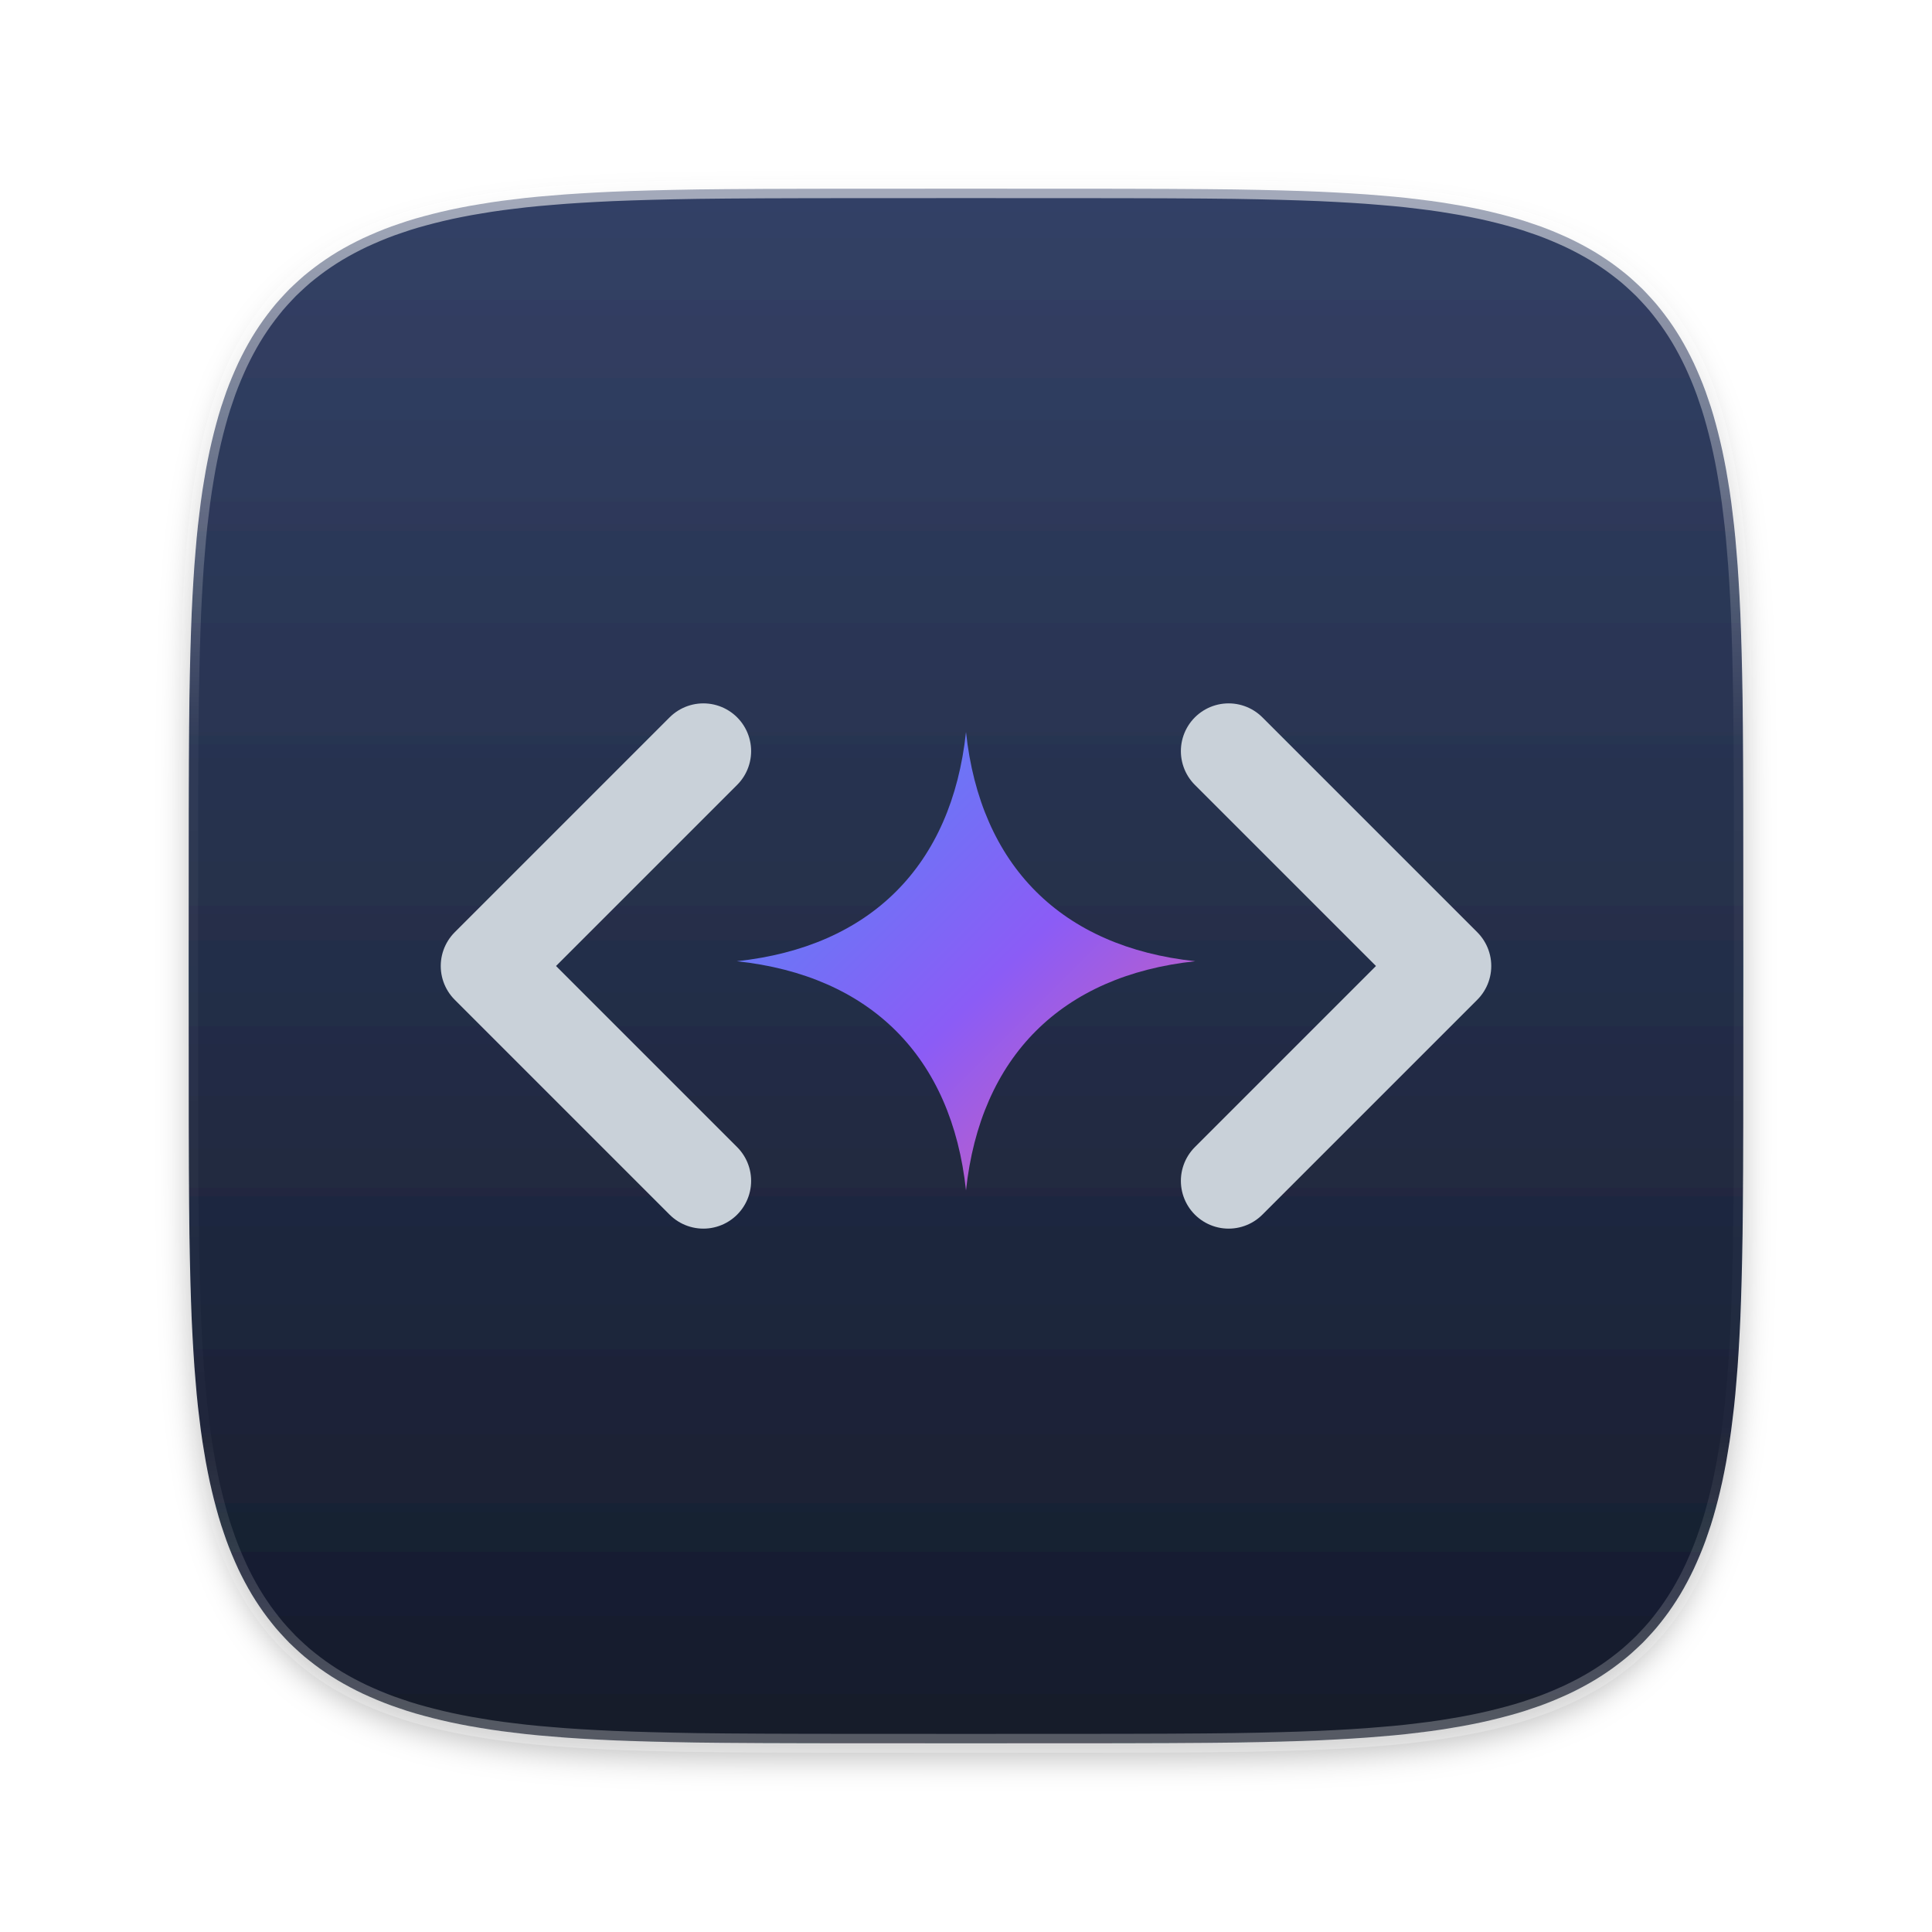
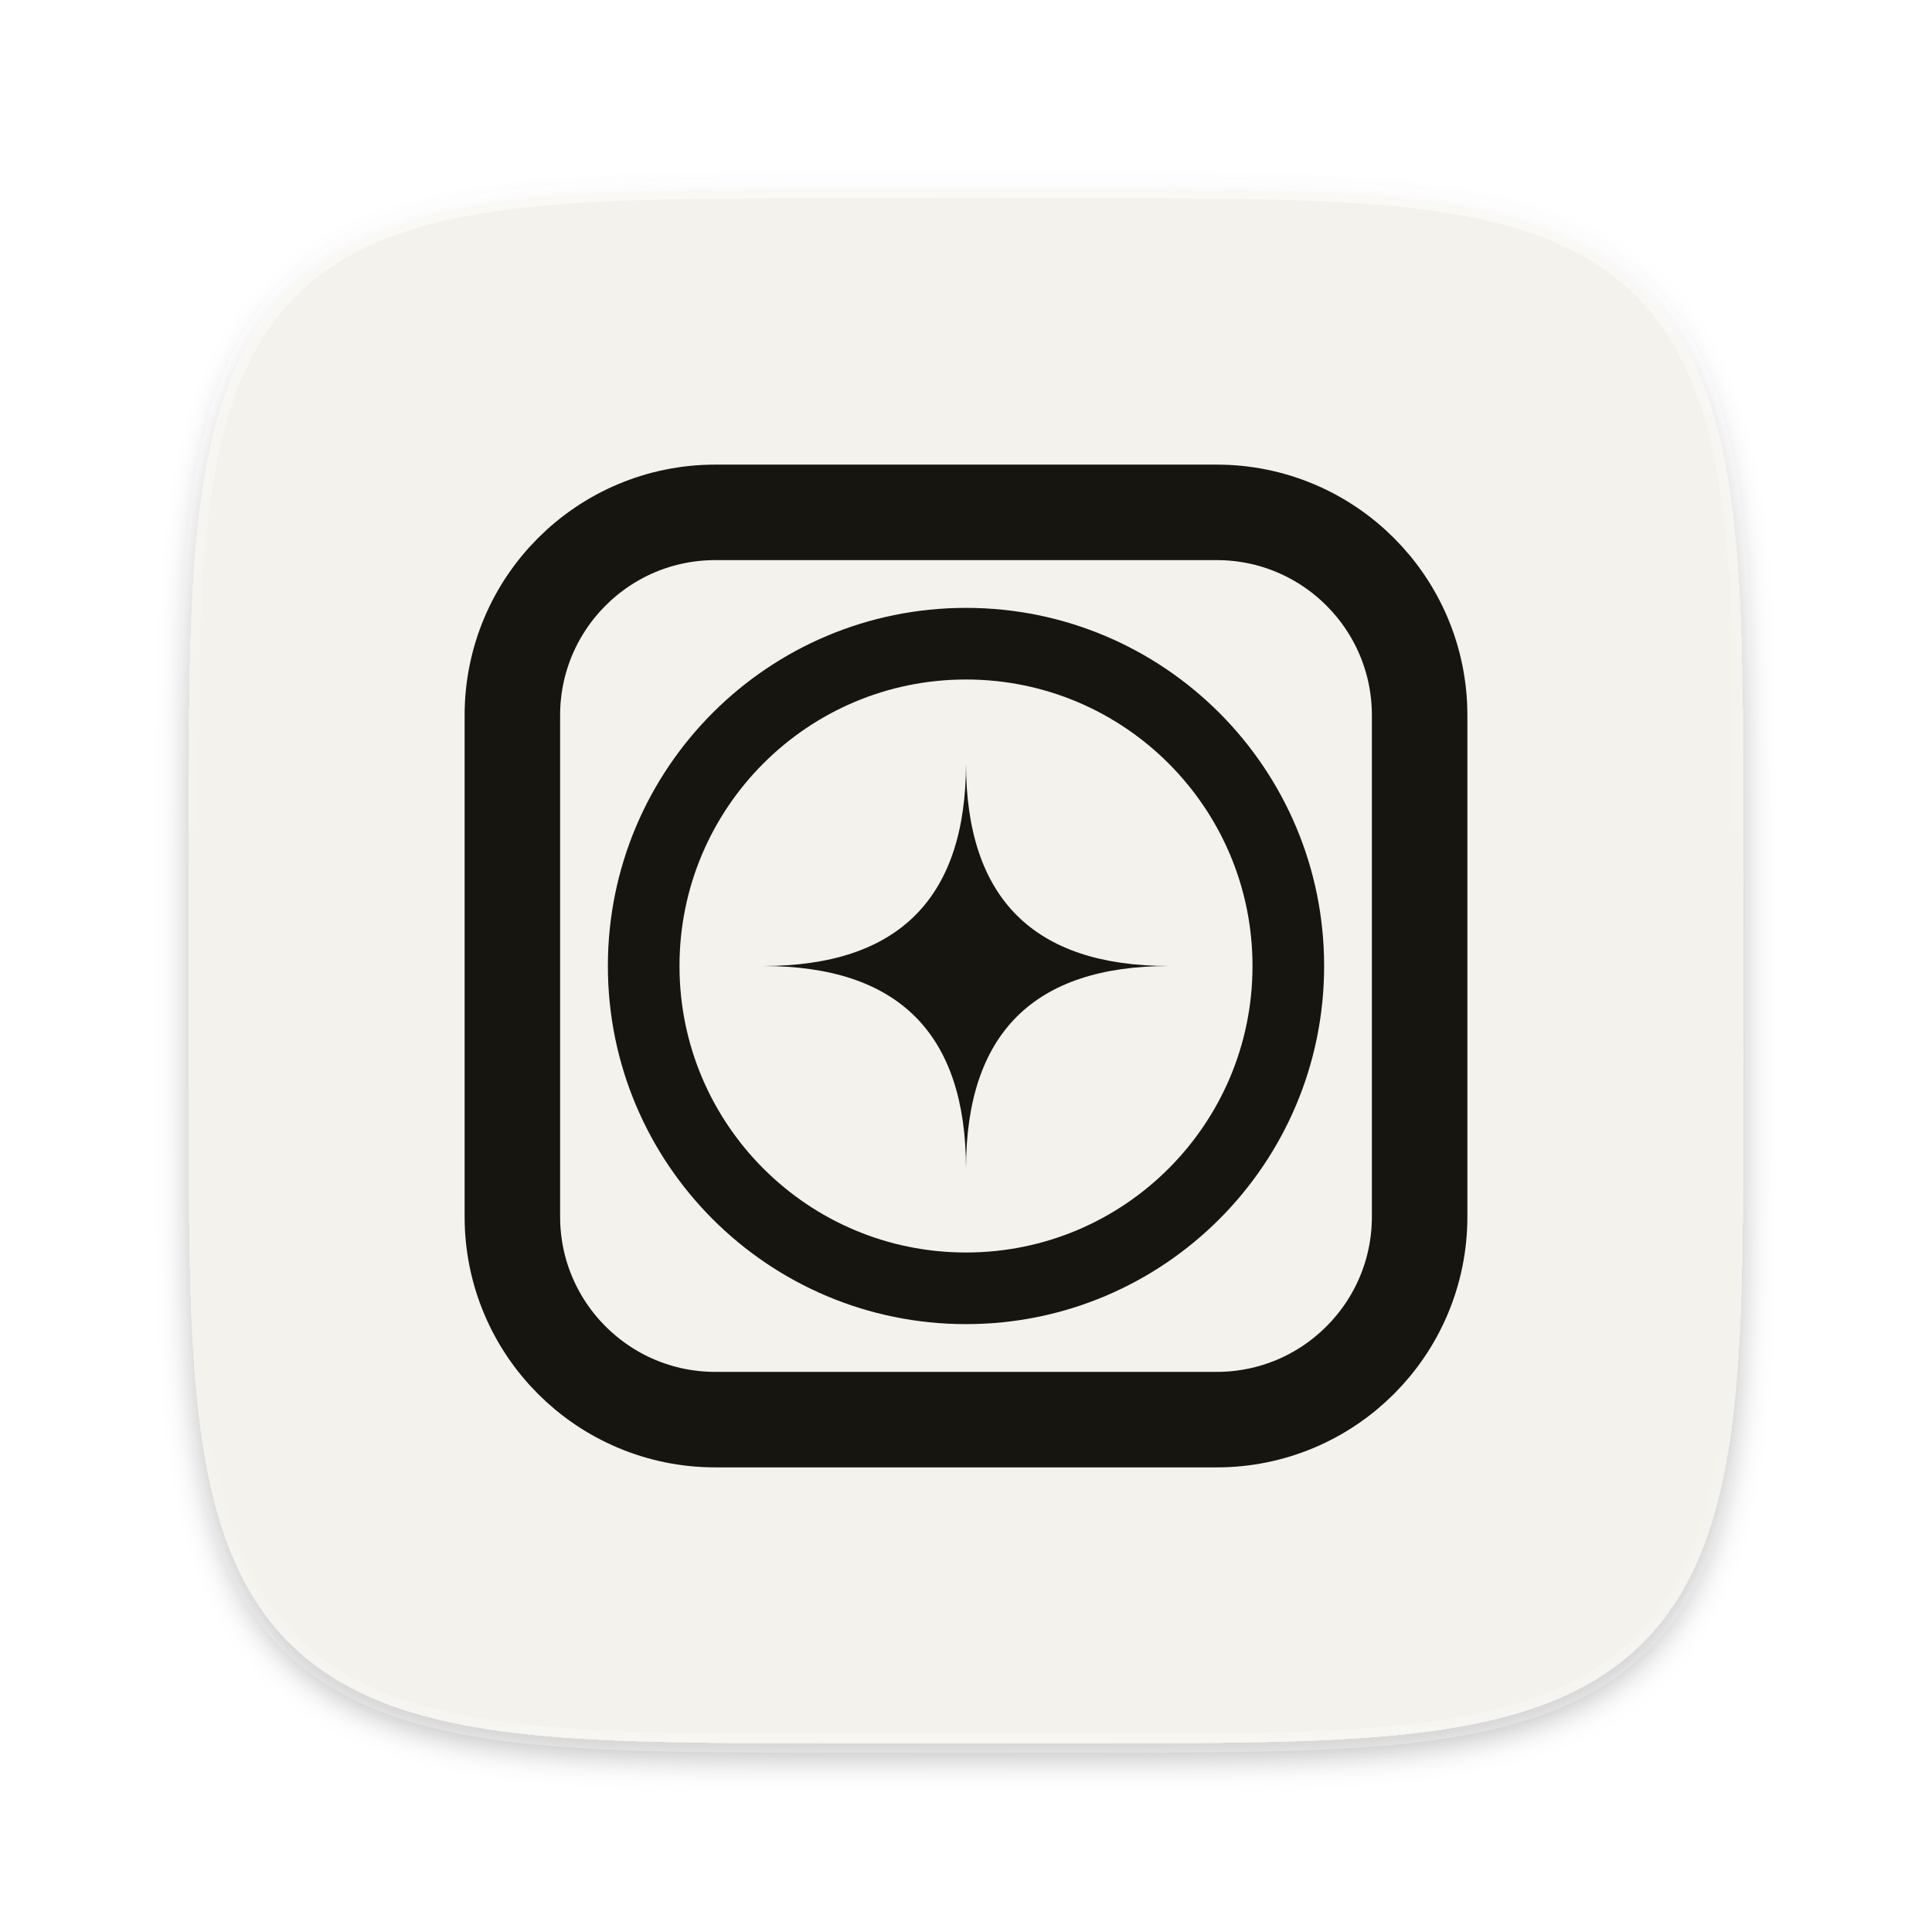
<svg xmlns="http://www.w3.org/2000/svg" width="256" height="256" viewBox="0 0 256 256">
  <defs>
-     <linearGradient id="spark" x1="0" y1="0" x2="1" y2="1">
-       <stop offset="0" stop-color="#4f8df7" />
-       <stop offset=".55" stop-color="#8b5cf6" />
-       <stop offset="1" stop-color="#e05fa8" />
-     </linearGradient>
-     <linearGradient id="tile" x1="0" y1="0" x2="0" y2="1">
-       <stop offset="0" stop-color="#334166" />
-       <stop offset="1" stop-color="#151b2b" />
-     </linearGradient>
    <linearGradient id="rim" x1="0" y1="0" x2="0" y2="1">
      <stop offset="0" stop-color="#fff" stop-opacity="0.55" />
      <stop offset=".35" stop-color="#fff" stop-opacity="0.04" />
      <stop offset=".8" stop-color="#fff" stop-opacity="0.02" />
      <stop offset="1" stop-color="#fff" stop-opacity="0.275" />
    </linearGradient>
    <filter id="shadow" x="-20%" y="-20%" width="140%" height="140%">
      <feDropShadow dx="0" dy="2" stdDeviation="2" flood-color="#000" flood-opacity="0.25" />
    </filter>
  </defs>
-   <path d="M231.00 128.00L230.99 148.40L230.97 154.91L230.94 159.65L230.90 163.50L230.84 166.81L230.77 169.74L230.69 172.38L230.60 174.80L230.49 177.04L230.37 179.13L230.24 181.10L230.09 182.95L229.94 184.71L229.77 186.39L229.58 187.98L229.39 189.51L229.18 190.98L228.95 192.39L228.72 193.75L228.47 195.06L228.21 196.32L227.93 197.55L227.64 198.73L227.34 199.87L227.03 200.98L226.70 202.06L226.35 203.10L226.00 204.12L225.63 205.10L225.24 206.06L224.84 206.99L224.43 207.90L224.00 208.78L223.56 209.63L223.10 210.47L222.63 211.28L222.14 212.07L221.64 212.83L221.12 213.58L220.58 214.31L220.03 215.02L219.47 215.71L218.88 216.38L218.28 217.03L217.67 217.67L217.03 218.28L216.38 218.88L215.71 219.47L215.02 220.03L214.31 220.58L213.58 221.12L212.83 221.64L212.07 222.14L211.28 222.63L210.47 223.10L209.63 223.56L208.78 224.00L207.90 224.43L206.99 224.84L206.06 225.24L205.10 225.63L204.12 226.00L203.10 226.35L202.06 226.70L200.98 227.03L199.87 227.34L198.73 227.64L197.55 227.93L196.32 228.21L195.06 228.47L193.75 228.72L192.39 228.95L190.98 229.18L189.51 229.39L187.98 229.58L186.39 229.77L184.71 229.94L182.95 230.09L181.10 230.24L179.13 230.37L177.04 230.49L174.80 230.60L172.38 230.69L169.74 230.77L166.81 230.84L163.50 230.90L159.65 230.94L154.91 230.97L148.40 230.99L128.00 231.00L107.60 230.99L101.09 230.97L96.35 230.94L92.50 230.90L89.19 230.84L86.26 230.77L83.62 230.69L81.20 230.60L78.96 230.49L76.87 230.37L74.90 230.24L73.05 230.09L71.29 229.94L69.61 229.77L68.02 229.58L66.49 229.39L65.02 229.18L63.61 228.95L62.25 228.72L60.94 228.47L59.68 228.21L58.45 227.93L57.27 227.64L56.13 227.34L55.02 227.03L53.94 226.70L52.90 226.35L51.88 226.00L50.90 225.63L49.94 225.24L49.01 224.84L48.10 224.43L47.22 224.00L46.37 223.56L45.53 223.10L44.72 222.63L43.93 222.14L43.17 221.64L42.42 221.12L41.69 220.58L40.98 220.03L40.29 219.47L39.62 218.88L38.97 218.28L38.33 217.67L37.72 217.03L37.12 216.38L36.53 215.71L35.97 215.02L35.42 214.31L34.88 213.58L34.36 212.83L33.86 212.07L33.37 211.28L32.90 210.47L32.44 209.63L32.00 208.78L31.57 207.90L31.16 206.99L30.76 206.06L30.37 205.10L30.00 204.12L29.65 203.10L29.30 202.06L28.97 200.98L28.66 199.87L28.36 198.73L28.07 197.55L27.79 196.32L27.53 195.06L27.28 193.75L27.05 192.39L26.82 190.98L26.61 189.51L26.42 187.98L26.23 186.39L26.06 184.71L25.91 182.95L25.76 181.10L25.63 179.13L25.51 177.04L25.40 174.80L25.31 172.38L25.23 169.74L25.16 166.81L25.10 163.50L25.06 159.65L25.03 154.91L25.01 148.40L25.00 128.00L25.01 107.60L25.03 101.09L25.06 96.35L25.10 92.50L25.16 89.19L25.23 86.26L25.31 83.62L25.40 81.20L25.51 78.96L25.63 76.87L25.76 74.90L25.91 73.05L26.06 71.29L26.23 69.61L26.42 68.02L26.61 66.49L26.82 65.02L27.05 63.61L27.28 62.25L27.53 60.94L27.79 59.68L28.07 58.45L28.36 57.27L28.66 56.13L28.97 55.02L29.30 53.94L29.65 52.90L30.00 51.88L30.37 50.90L30.76 49.94L31.16 49.01L31.57 48.10L32.00 47.22L32.44 46.37L32.90 45.53L33.37 44.72L33.86 43.93L34.36 43.17L34.88 42.42L35.42 41.69L35.97 40.98L36.53 40.29L37.12 39.62L37.72 38.97L38.33 38.33L38.97 37.72L39.62 37.12L40.29 36.53L40.98 35.97L41.69 35.42L42.42 34.88L43.17 34.36L43.93 33.86L44.72 33.37L45.53 32.90L46.37 32.44L47.22 32.00L48.10 31.57L49.01 31.16L49.94 30.76L50.90 30.37L51.88 30.00L52.90 29.65L53.94 29.30L55.02 28.97L56.13 28.66L57.27 28.36L58.45 28.07L59.68 27.79L60.94 27.53L62.25 27.28L63.61 27.05L65.02 26.82L66.49 26.61L68.02 26.42L69.61 26.23L71.29 26.06L73.05 25.91L74.90 25.76L76.87 25.63L78.96 25.51L81.20 25.40L83.62 25.31L86.26 25.23L89.19 25.16L92.50 25.10L96.35 25.06L101.09 25.03L107.60 25.01L128.00 25.00L148.40 25.01L154.91 25.03L159.65 25.06L163.50 25.10L166.81 25.16L169.74 25.23L172.38 25.31L174.80 25.40L177.04 25.51L179.13 25.63L181.10 25.76L182.95 25.91L184.71 26.06L186.39 26.23L187.98 26.42L189.51 26.61L190.98 26.82L192.39 27.05L193.75 27.28L195.06 27.53L196.32 27.79L197.55 28.07L198.73 28.36L199.87 28.66L200.98 28.97L202.06 29.30L203.10 29.65L204.12 30.00L205.10 30.37L206.06 30.76L206.99 31.16L207.90 31.57L208.78 32.00L209.63 32.44L210.47 32.90L211.28 33.37L212.07 33.86L212.83 34.36L213.58 34.88L214.31 35.42L215.02 35.97L215.71 36.53L216.38 37.12L217.03 37.72L217.67 38.33L218.28 38.97L218.88 39.62L219.47 40.29L220.03 40.98L220.58 41.69L221.12 42.42L221.64 43.17L222.14 43.93L222.63 44.72L223.10 45.53L223.56 46.37L224.00 47.22L224.43 48.10L224.84 49.01L225.24 49.94L225.63 50.90L226.00 51.88L226.35 52.90L226.70 53.94L227.03 55.02L227.34 56.13L227.64 57.27L227.93 58.45L228.21 59.68L228.47 60.94L228.72 62.25L228.95 63.61L229.18 65.02L229.39 66.49L229.58 68.02L229.77 69.61L229.94 71.29L230.09 73.05L230.24 74.90L230.37 76.87L230.49 78.96L230.60 81.20L230.69 83.62L230.77 86.26L230.84 89.19L230.90 92.50L230.94 96.35L230.97 101.09L230.99 107.60Z" fill="url(#tile)" filter="url(#shadow)" />
+   <path d="M231.00 128.00L230.99 148.40L230.97 154.91L230.94 159.65L230.90 163.50L230.84 166.81L230.77 169.74L230.69 172.38L230.60 174.80L230.49 177.04L230.37 179.13L230.24 181.10L230.09 182.95L229.94 184.71L229.77 186.39L229.58 187.98L229.39 189.51L229.18 190.98L228.95 192.39L228.72 193.75L228.47 195.06L228.21 196.32L227.93 197.55L227.64 198.73L227.34 199.87L227.03 200.98L226.70 202.06L226.35 203.10L226.00 204.12L225.63 205.10L225.24 206.06L224.84 206.99L224.43 207.90L224.00 208.78L223.56 209.63L223.10 210.47L222.63 211.28L222.14 212.07L221.64 212.83L221.12 213.58L220.58 214.31L220.03 215.02L219.47 215.71L218.88 216.38L218.28 217.03L217.67 217.67L217.03 218.28L216.38 218.88L215.71 219.47L215.02 220.03L214.31 220.58L213.58 221.12L212.83 221.64L212.07 222.14L211.28 222.63L210.47 223.10L209.63 223.56L208.78 224.00L207.90 224.43L206.99 224.84L206.06 225.24L205.10 225.63L204.12 226.00L203.10 226.35L202.06 226.70L200.98 227.03L199.87 227.34L198.73 227.64L197.55 227.93L196.32 228.21L195.06 228.47L193.75 228.72L192.39 228.95L190.98 229.18L189.51 229.39L187.98 229.58L186.39 229.77L184.71 229.94L182.95 230.09L181.10 230.24L179.13 230.37L177.04 230.49L174.80 230.60L172.38 230.69L169.74 230.77L166.81 230.84L163.50 230.90L159.65 230.94L154.91 230.97L148.40 230.99L128.00 231.00L107.60 230.99L101.09 230.97L96.35 230.94L92.50 230.90L89.19 230.84L86.26 230.77L83.62 230.69L81.20 230.60L78.96 230.49L76.87 230.37L74.90 230.24L73.05 230.09L71.29 229.94L69.61 229.77L68.02 229.58L66.49 229.39L65.02 229.18L63.61 228.95L62.25 228.72L60.94 228.47L59.68 228.21L58.45 227.93L57.27 227.64L56.13 227.34L55.02 227.03L53.94 226.70L52.90 226.35L51.88 226.00L50.90 225.63L49.94 225.24L49.01 224.84L48.10 224.43L47.22 224.00L46.37 223.56L45.53 223.10L44.72 222.63L43.93 222.14L43.17 221.64L42.42 221.12L41.69 220.58L40.98 220.03L40.29 219.47L39.62 218.88L38.97 218.28L38.33 217.67L37.72 217.03L37.12 216.38L36.53 215.71L35.97 215.02L35.42 214.31L34.88 213.58L34.36 212.83L33.86 212.07L33.37 211.28L32.90 210.47L32.44 209.63L32.00 208.78L31.57 207.90L31.16 206.99L30.76 206.06L30.37 205.10L30.00 204.12L29.65 203.10L29.30 202.06L28.97 200.98L28.66 199.87L28.36 198.73L28.07 197.55L27.79 196.32L27.53 195.06L27.28 193.75L27.05 192.39L26.82 190.98L26.61 189.51L26.42 187.98L26.23 186.39L26.06 184.71L25.91 182.95L25.76 181.10L25.63 179.13L25.51 177.04L25.40 174.80L25.31 172.38L25.23 169.74L25.16 166.81L25.10 163.50L25.06 159.65L25.03 154.91L25.01 148.40L25.00 128.00L25.01 107.60L25.03 101.09L25.06 96.35L25.10 92.50L25.16 89.19L25.23 86.26L25.31 83.62L25.40 81.20L25.51 78.96L25.63 76.87L25.76 74.90L25.91 73.05L26.06 71.29L26.23 69.61L26.42 68.02L26.61 66.49L26.82 65.02L27.05 63.61L27.28 62.25L27.53 60.94L27.79 59.68L28.07 58.45L28.36 57.27L28.66 56.13L28.97 55.02L29.30 53.94L29.65 52.90L30.00 51.88L30.37 50.90L30.76 49.94L31.16 49.01L31.57 48.10L32.00 47.22L32.44 46.37L32.90 45.53L33.37 44.72L33.86 43.93L34.36 43.17L34.88 42.42L35.42 41.69L35.97 40.98L36.53 40.29L37.12 39.62L37.72 38.97L38.33 38.33L38.97 37.72L39.62 37.12L40.29 36.53L40.98 35.97L41.69 35.42L42.42 34.88L43.17 34.36L43.93 33.86L44.72 33.37L45.53 32.90L46.37 32.44L47.22 32.00L48.10 31.57L49.01 31.16L49.94 30.76L50.90 30.37L51.88 30.00L52.90 29.65L53.94 29.30L55.02 28.97L56.13 28.66L57.27 28.36L58.45 28.07L59.68 27.79L60.94 27.53L62.25 27.28L63.61 27.05L65.02 26.82L66.49 26.61L68.02 26.42L69.61 26.23L71.29 26.06L73.05 25.91L74.90 25.76L76.87 25.63L78.96 25.51L81.20 25.40L83.62 25.31L86.26 25.23L89.19 25.16L92.50 25.10L96.35 25.06L101.09 25.03L107.60 25.01L128.00 25.00L148.40 25.01L154.91 25.03L159.65 25.06L163.50 25.10L166.81 25.16L169.74 25.23L172.38 25.31L174.80 25.40L177.04 25.51L179.13 25.63L181.10 25.76L182.95 25.91L184.71 26.06L186.39 26.23L187.98 26.42L189.51 26.61L190.98 26.82L192.39 27.05L193.75 27.28L195.06 27.53L196.32 27.79L197.55 28.07L198.73 28.36L199.87 28.66L200.98 28.97L202.06 29.30L203.10 29.65L204.12 30.00L205.10 30.37L206.06 30.76L206.99 31.16L207.90 31.57L208.78 32.00L209.63 32.44L210.47 32.90L211.28 33.37L212.07 33.86L212.83 34.36L213.58 34.88L214.31 35.42L215.02 35.97L215.71 36.53L216.38 37.12L217.03 37.72L217.67 38.33L218.28 38.97L218.88 39.62L219.47 40.29L220.03 40.98L220.58 41.69L221.12 42.42L221.64 43.17L222.14 43.93L222.63 44.72L223.10 45.53L223.56 46.37L224.00 47.22L224.43 48.10L224.84 49.01L225.24 49.94L225.63 50.90L226.00 51.88L226.35 52.90L226.70 53.94L227.03 55.02L227.34 56.13L227.64 57.27L227.93 58.45L228.21 59.68L228.47 60.94L228.72 62.25L228.95 63.61L229.18 65.02L229.39 66.49L229.58 68.02L229.77 69.61L229.94 71.29L230.09 73.05L230.24 74.90L230.37 76.87L230.49 78.96L230.60 81.20L230.69 83.62L230.77 86.26L230.84 89.19L230.90 92.50L230.94 96.35L230.97 101.09L230.99 107.60Z" fill="#F4F2EC" filter="url(#shadow)" />
  <path d="M231.00 128.00L230.99 148.40L230.97 154.91L230.94 159.65L230.90 163.50L230.84 166.81L230.77 169.74L230.69 172.38L230.60 174.80L230.49 177.04L230.37 179.13L230.24 181.10L230.09 182.95L229.94 184.71L229.77 186.39L229.58 187.98L229.39 189.51L229.18 190.98L228.95 192.39L228.72 193.75L228.47 195.06L228.21 196.32L227.93 197.55L227.64 198.73L227.34 199.87L227.03 200.98L226.70 202.06L226.35 203.10L226.00 204.12L225.63 205.10L225.24 206.06L224.84 206.99L224.43 207.90L224.00 208.78L223.56 209.63L223.10 210.47L222.63 211.28L222.14 212.07L221.64 212.83L221.12 213.58L220.58 214.31L220.03 215.02L219.47 215.71L218.88 216.38L218.28 217.03L217.67 217.67L217.03 218.28L216.38 218.88L215.71 219.47L215.02 220.03L214.31 220.58L213.58 221.12L212.83 221.64L212.07 222.14L211.28 222.63L210.47 223.10L209.63 223.56L208.78 224.00L207.90 224.43L206.99 224.84L206.06 225.24L205.10 225.63L204.12 226.00L203.10 226.35L202.06 226.70L200.98 227.03L199.87 227.34L198.73 227.64L197.55 227.93L196.32 228.21L195.06 228.47L193.75 228.72L192.39 228.95L190.98 229.18L189.51 229.39L187.98 229.58L186.39 229.77L184.71 229.94L182.95 230.09L181.10 230.24L179.13 230.37L177.04 230.49L174.80 230.60L172.38 230.69L169.74 230.77L166.81 230.84L163.50 230.90L159.65 230.94L154.91 230.97L148.40 230.99L128.00 231.00L107.60 230.99L101.09 230.97L96.35 230.94L92.50 230.90L89.19 230.84L86.26 230.77L83.62 230.69L81.20 230.60L78.96 230.49L76.87 230.37L74.90 230.24L73.05 230.09L71.29 229.94L69.61 229.77L68.02 229.58L66.49 229.39L65.02 229.18L63.61 228.95L62.25 228.72L60.94 228.47L59.68 228.21L58.45 227.93L57.27 227.64L56.13 227.34L55.02 227.03L53.94 226.70L52.90 226.35L51.88 226.00L50.90 225.63L49.94 225.24L49.01 224.84L48.10 224.43L47.22 224.00L46.37 223.56L45.53 223.10L44.72 222.63L43.93 222.14L43.17 221.64L42.42 221.12L41.69 220.58L40.98 220.03L40.29 219.47L39.62 218.88L38.97 218.28L38.33 217.67L37.72 217.03L37.12 216.38L36.53 215.71L35.97 215.02L35.42 214.31L34.88 213.58L34.36 212.83L33.86 212.07L33.37 211.28L32.90 210.47L32.44 209.63L32.00 208.78L31.57 207.90L31.16 206.99L30.76 206.06L30.37 205.10L30.00 204.12L29.65 203.10L29.30 202.06L28.97 200.98L28.66 199.87L28.36 198.73L28.07 197.55L27.79 196.32L27.53 195.06L27.28 193.75L27.05 192.39L26.82 190.98L26.61 189.51L26.42 187.98L26.23 186.39L26.06 184.71L25.91 182.95L25.76 181.10L25.63 179.13L25.51 177.04L25.40 174.80L25.31 172.38L25.23 169.74L25.16 166.81L25.10 163.50L25.06 159.65L25.03 154.91L25.01 148.40L25.00 128.00L25.01 107.60L25.03 101.09L25.06 96.35L25.10 92.50L25.16 89.19L25.23 86.26L25.31 83.62L25.40 81.20L25.51 78.96L25.63 76.87L25.76 74.90L25.91 73.05L26.06 71.29L26.23 69.61L26.42 68.02L26.61 66.49L26.82 65.02L27.05 63.61L27.28 62.25L27.53 60.94L27.79 59.68L28.07 58.45L28.36 57.27L28.66 56.13L28.97 55.02L29.30 53.94L29.65 52.90L30.00 51.88L30.37 50.90L30.76 49.94L31.16 49.01L31.57 48.10L32.00 47.22L32.44 46.37L32.90 45.53L33.37 44.72L33.86 43.93L34.36 43.17L34.88 42.42L35.42 41.69L35.97 40.98L36.53 40.29L37.12 39.62L37.72 38.97L38.33 38.33L38.97 37.72L39.62 37.12L40.29 36.53L40.98 35.97L41.69 35.42L42.42 34.88L43.17 34.36L43.93 33.86L44.72 33.37L45.53 32.90L46.37 32.44L47.22 32.00L48.10 31.57L49.01 31.16L49.94 30.76L50.90 30.37L51.88 30.00L52.90 29.65L53.94 29.30L55.02 28.97L56.13 28.66L57.27 28.36L58.45 28.07L59.68 27.79L60.94 27.53L62.25 27.28L63.61 27.05L65.02 26.82L66.49 26.61L68.02 26.42L69.61 26.23L71.29 26.06L73.05 25.91L74.90 25.76L76.87 25.63L78.96 25.51L81.20 25.40L83.62 25.31L86.26 25.23L89.19 25.16L92.50 25.10L96.35 25.06L101.09 25.03L107.60 25.01L128.00 25.00L148.40 25.01L154.91 25.03L159.65 25.06L163.50 25.10L166.81 25.16L169.74 25.23L172.38 25.31L174.80 25.40L177.04 25.51L179.13 25.63L181.10 25.76L182.95 25.91L184.71 26.06L186.39 26.23L187.98 26.42L189.51 26.61L190.98 26.82L192.39 27.05L193.75 27.28L195.06 27.53L196.32 27.79L197.55 28.07L198.73 28.36L199.87 28.66L200.98 28.97L202.06 29.30L203.10 29.65L204.12 30.00L205.10 30.37L206.06 30.76L206.99 31.16L207.90 31.57L208.78 32.00L209.63 32.44L210.47 32.90L211.28 33.37L212.07 33.86L212.83 34.36L213.58 34.88L214.31 35.42L215.02 35.97L215.71 36.53L216.38 37.12L217.03 37.72L217.67 38.33L218.28 38.97L218.88 39.62L219.47 40.29L220.03 40.98L220.58 41.69L221.12 42.42L221.64 43.17L222.14 43.93L222.63 44.72L223.10 45.53L223.56 46.37L224.00 47.22L224.43 48.10L224.84 49.01L225.24 49.94L225.63 50.90L226.00 51.88L226.35 52.90L226.70 53.94L227.03 55.02L227.34 56.13L227.64 57.27L227.93 58.45L228.21 59.68L228.47 60.94L228.72 62.25L228.95 63.61L229.18 65.02L229.39 66.49L229.58 68.02L229.77 69.61L229.94 71.29L230.09 73.05L230.24 74.90L230.37 76.87L230.49 78.96L230.60 81.20L230.69 83.62L230.77 86.26L230.84 89.19L230.90 92.50L230.94 96.35L230.97 101.09L230.99 107.60Z" fill="none" stroke="url(#rim)" stroke-width="2.5" />
  <g transform="translate(128 128) scale(0.7909) translate(-128 -128)">
-     <path d="M84 92 48 128l36 36M172 92l36 36-36 36" fill="none" stroke="#c9d1d9" stroke-width="16" stroke-linecap="round" stroke-linejoin="round" />
-     <path d="M128 88.8C130.4 111.2 144 124.8 166.4 127.2 144 129.6 130.4 143.2 128 165.6 125.6 143.2 112 129.6 89.6 127.2 112 124.8 125.6 111.2 128 88.8Z" fill="url(#spark)" />
+     <rect x="52" y="52" width="152" height="152" rx="34" fill="none" stroke="#16150F" stroke-width="16" />
+     <circle cx="128" cy="128" r="54" fill="none" stroke="#16150F" stroke-width="12" />
+     <path d="M128 94Q128 128 162 128Q128 128 128 162Q128 128 94 128Q128 128 128 94Z" fill="#16150F" />
  </g>
</svg>
